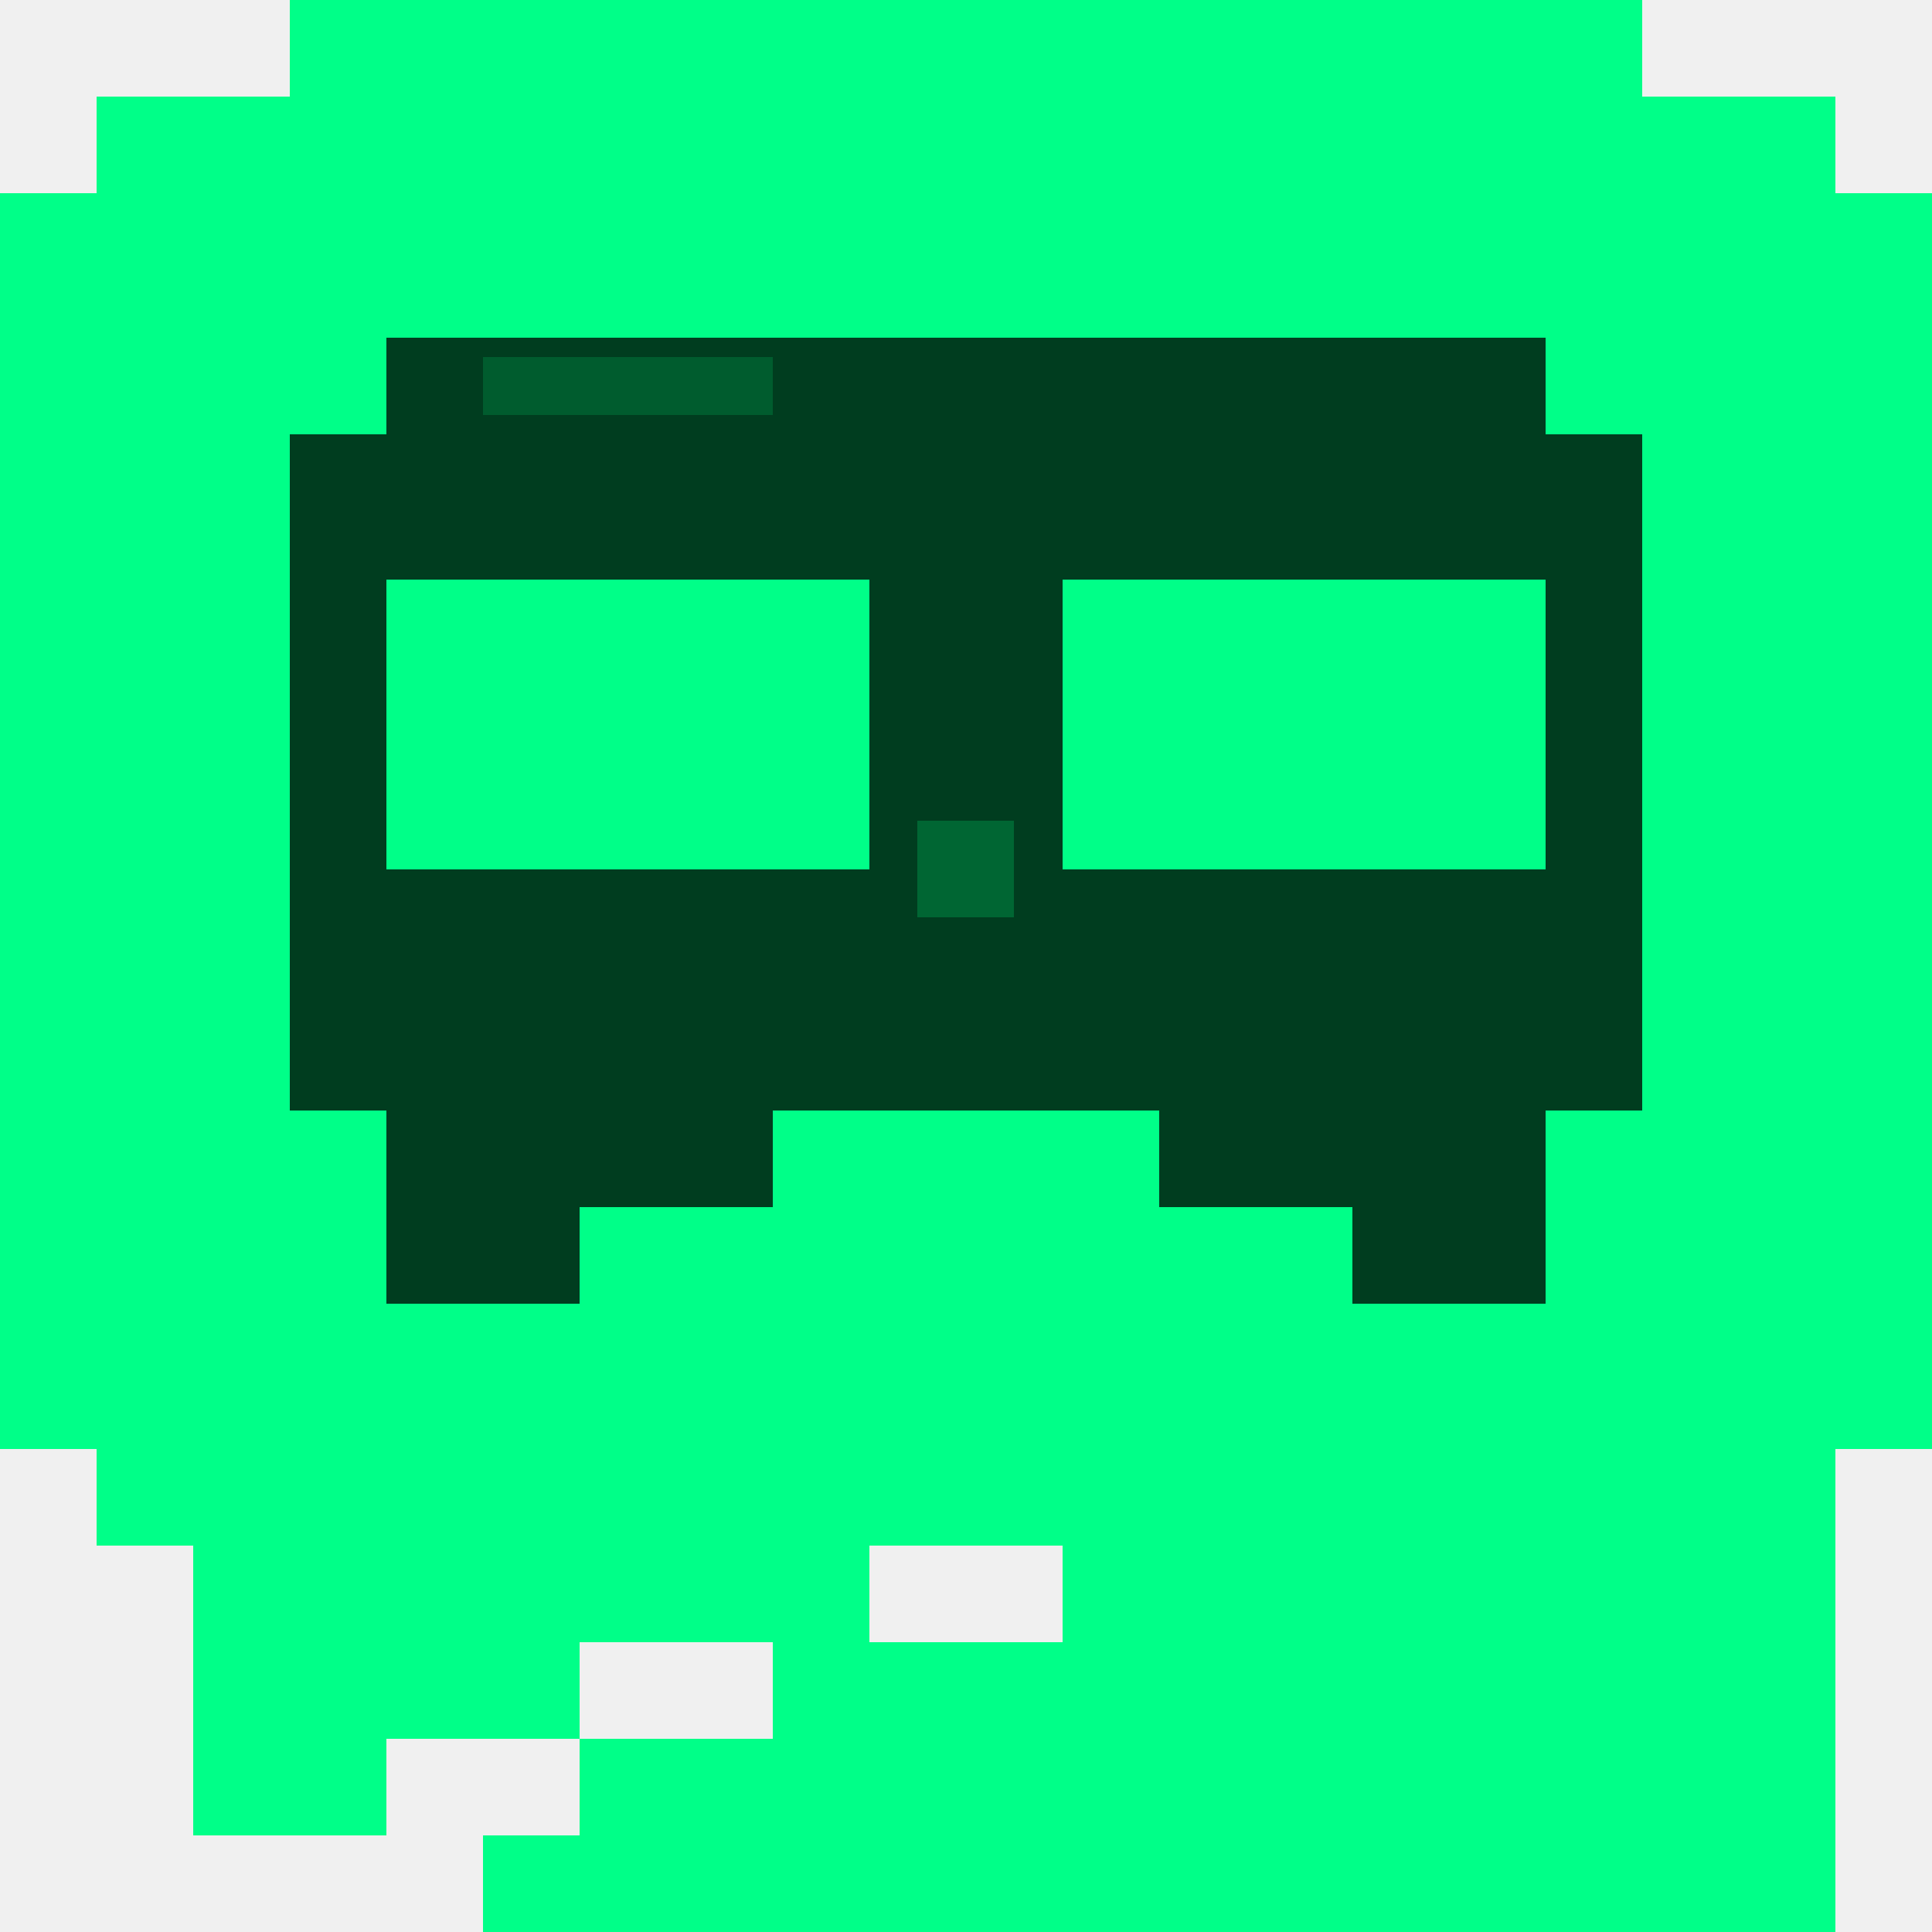
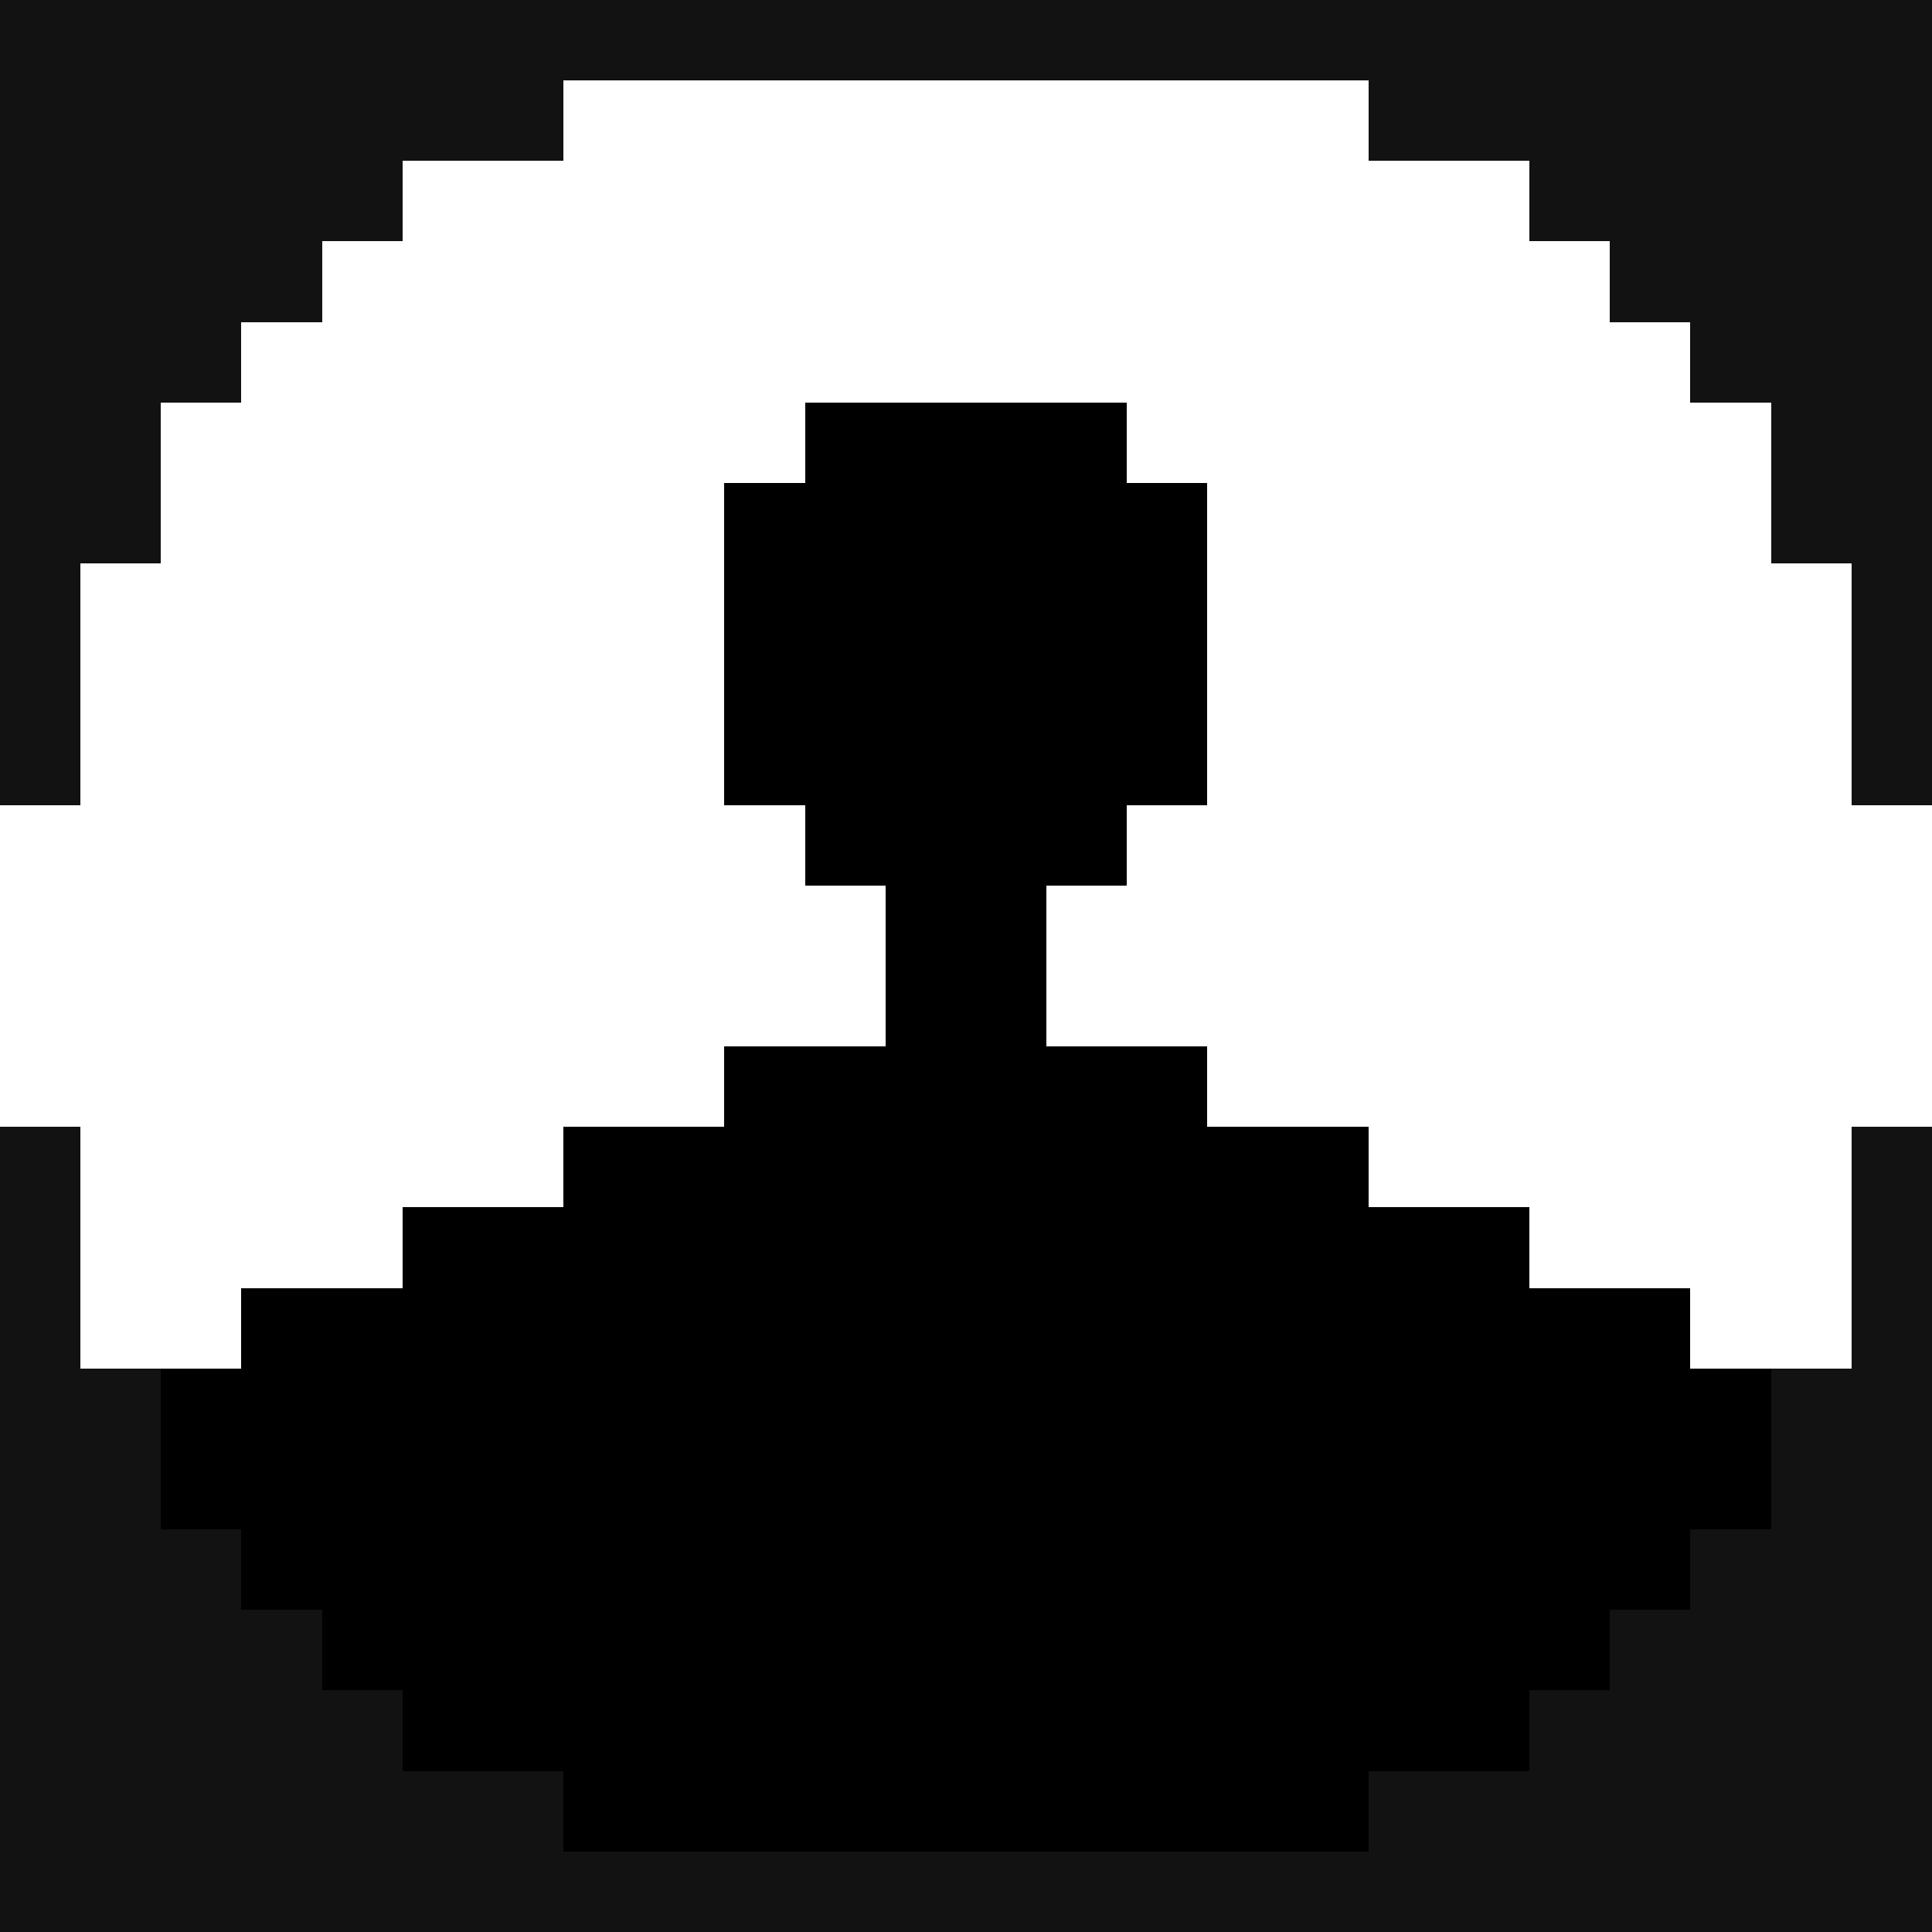
- <svg xmlns="http://www.w3.org/2000/svg" viewBox="0 0 200 200" shape-rendering="crispEdges">
-   <rect x="30" y="0" width="140" height="10" fill="#00ff88" />
-   <rect x="10" y="10" width="180" height="10" fill="#00ff88" />
-   <rect x="0" y="20" width="200" height="110" fill="#00ff88" />
-   <rect x="0" y="130" width="200" height="20" fill="#00ff88" />
-   <rect x="10" y="150" width="180" height="10" fill="#00ff88" />
-   <rect x="20" y="160" width="70" height="10" fill="#00ff88" />
-   <rect x="110" y="160" width="80" height="10" fill="#00ff88" />
-   <rect x="20" y="170" width="40" height="10" fill="#00ff88" />
-   <rect x="80" y="170" width="110" height="10" fill="#00ff88" />
-   <rect x="20" y="180" width="20" height="10" fill="#00ff88" />
-   <rect x="60" y="180" width="130" height="10" fill="#00ff88" />
-   <rect x="50" y="190" width="140" height="10" fill="#00ff88" />
-   <rect x="40" y="35" width="120" height="10" fill="#003d1f" />
-   <rect x="30" y="45" width="140" height="70" fill="#003d1f" />
-   <rect x="40" y="115" width="40" height="10" fill="#003d1f" />
-   <rect x="120" y="115" width="40" height="10" fill="#003d1f" />
-   <rect x="40" y="125" width="20" height="10" fill="#003d1f" />
-   <rect x="140" y="125" width="20" height="10" fill="#003d1f" />
-   <rect x="40" y="60" width="50" height="30" fill="#00ff88" />
-   <rect x="110" y="60" width="50" height="30" fill="#00ff88" />
-   <rect x="95" y="85" width="10" height="10" fill="#006633" />
-   <rect x="50" y="37" width="30" height="6" fill="#005c2e" />
+ <svg xmlns="http://www.w3.org/2000/svg" viewBox="0 0 24 24" width="100%" height="100%" style="image-rendering: pixelated; image-rendering: crisp-edges; shape-rendering: crispEdges;">
+   <rect width="24" height="24" fill="#121212" />
+   <path fill="#FFFFFF" d="M7 1h10v1H7z M5 2h14v1H5z M4 3h16v1H4z M3 4h18v1H3z M2 5h20v1H2z M2 6h20v1H2z M1 7h22v1H1z M1 8h22v1H1z M1 9h22v1H1z M0 10h24v1H0z M0 11h24v1H0z M0 12h24v1H0z M0 13h24v1H0z M1 14h22v1H1z M1 15h22v1H1z M1 16h22v1H1z M2 17h20v1H2z M2 18h20v1H2z M3 19h18v1H3z M4 20h16v1H4z M5 21h14v1H5z M7 22h10v1H7z" />
+   <path fill="#000000" d="M10 5h4v1H10z M9 6h6v1H9z M9 7h6v1H9z M9 8h6v1H9z M9 9h6v1H9z M10 10h4v1H10z M11 11h2v1H11z M11 12h2v1H11z M9 13h6v1H9z M7 14h10v1H7z M5 15h14v1H5z M3 16h18v1H3z M2 17h20v1H2z M2 18h20v1H2z M3 19h18v1H3z M4 20h16v1H4z M5 21h14v1H5z M7 22h10v1H7z" />
</svg>
